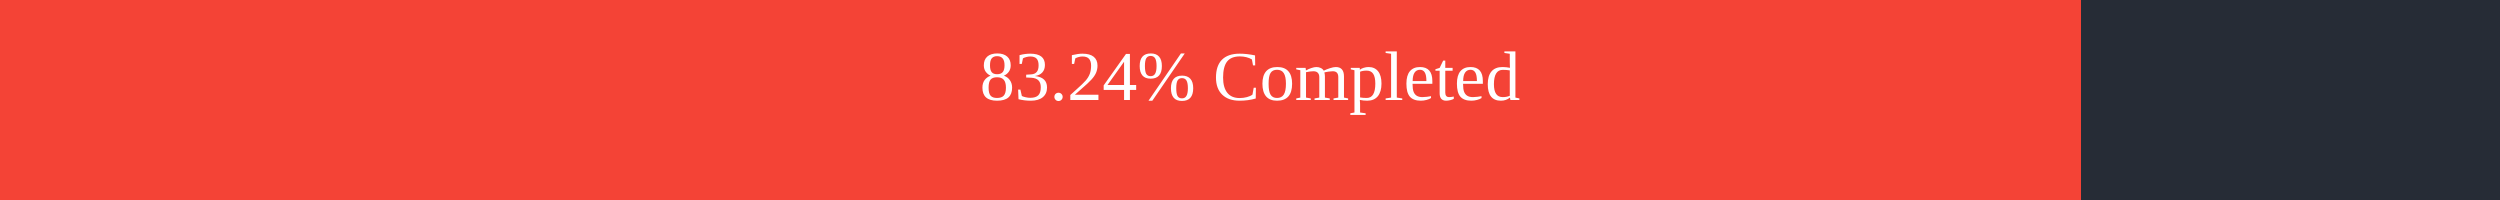
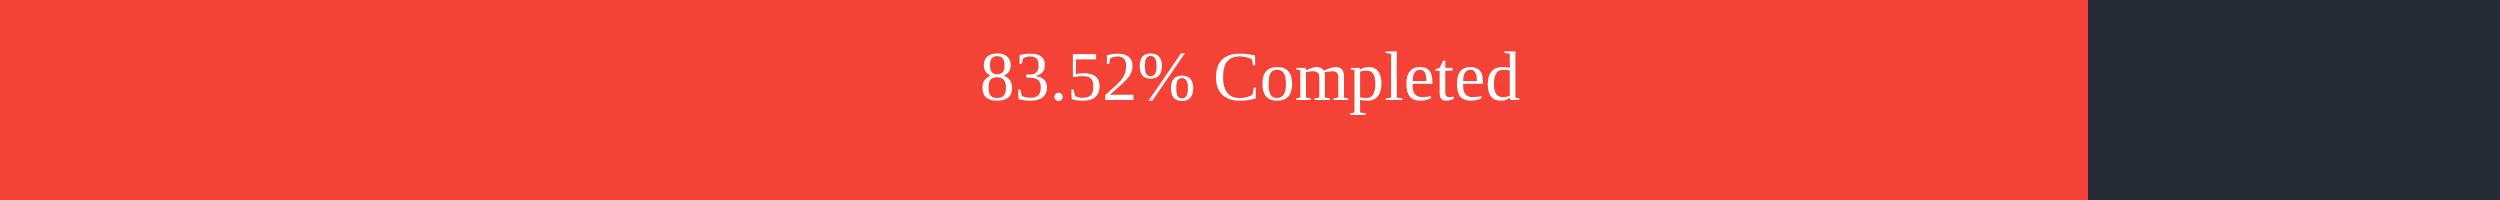
<svg xmlns="http://www.w3.org/2000/svg" width="500" height="40">
  <rect x="0" y="0" width="500" height="40" fill="#262C36" />
-   <rect x="0" y="0" width="416.2" height="40" fill="#f44336" />
+   <rect x="0" y="0" width="417.6" height="40" fill="#f44336" />
  <text x="250" y="20" text-anchor="middle" alignment-baseline="middle" font-size="14" fill="white">
-         83.24% Completed
+         83.52% Completed
      </text>
</svg>
